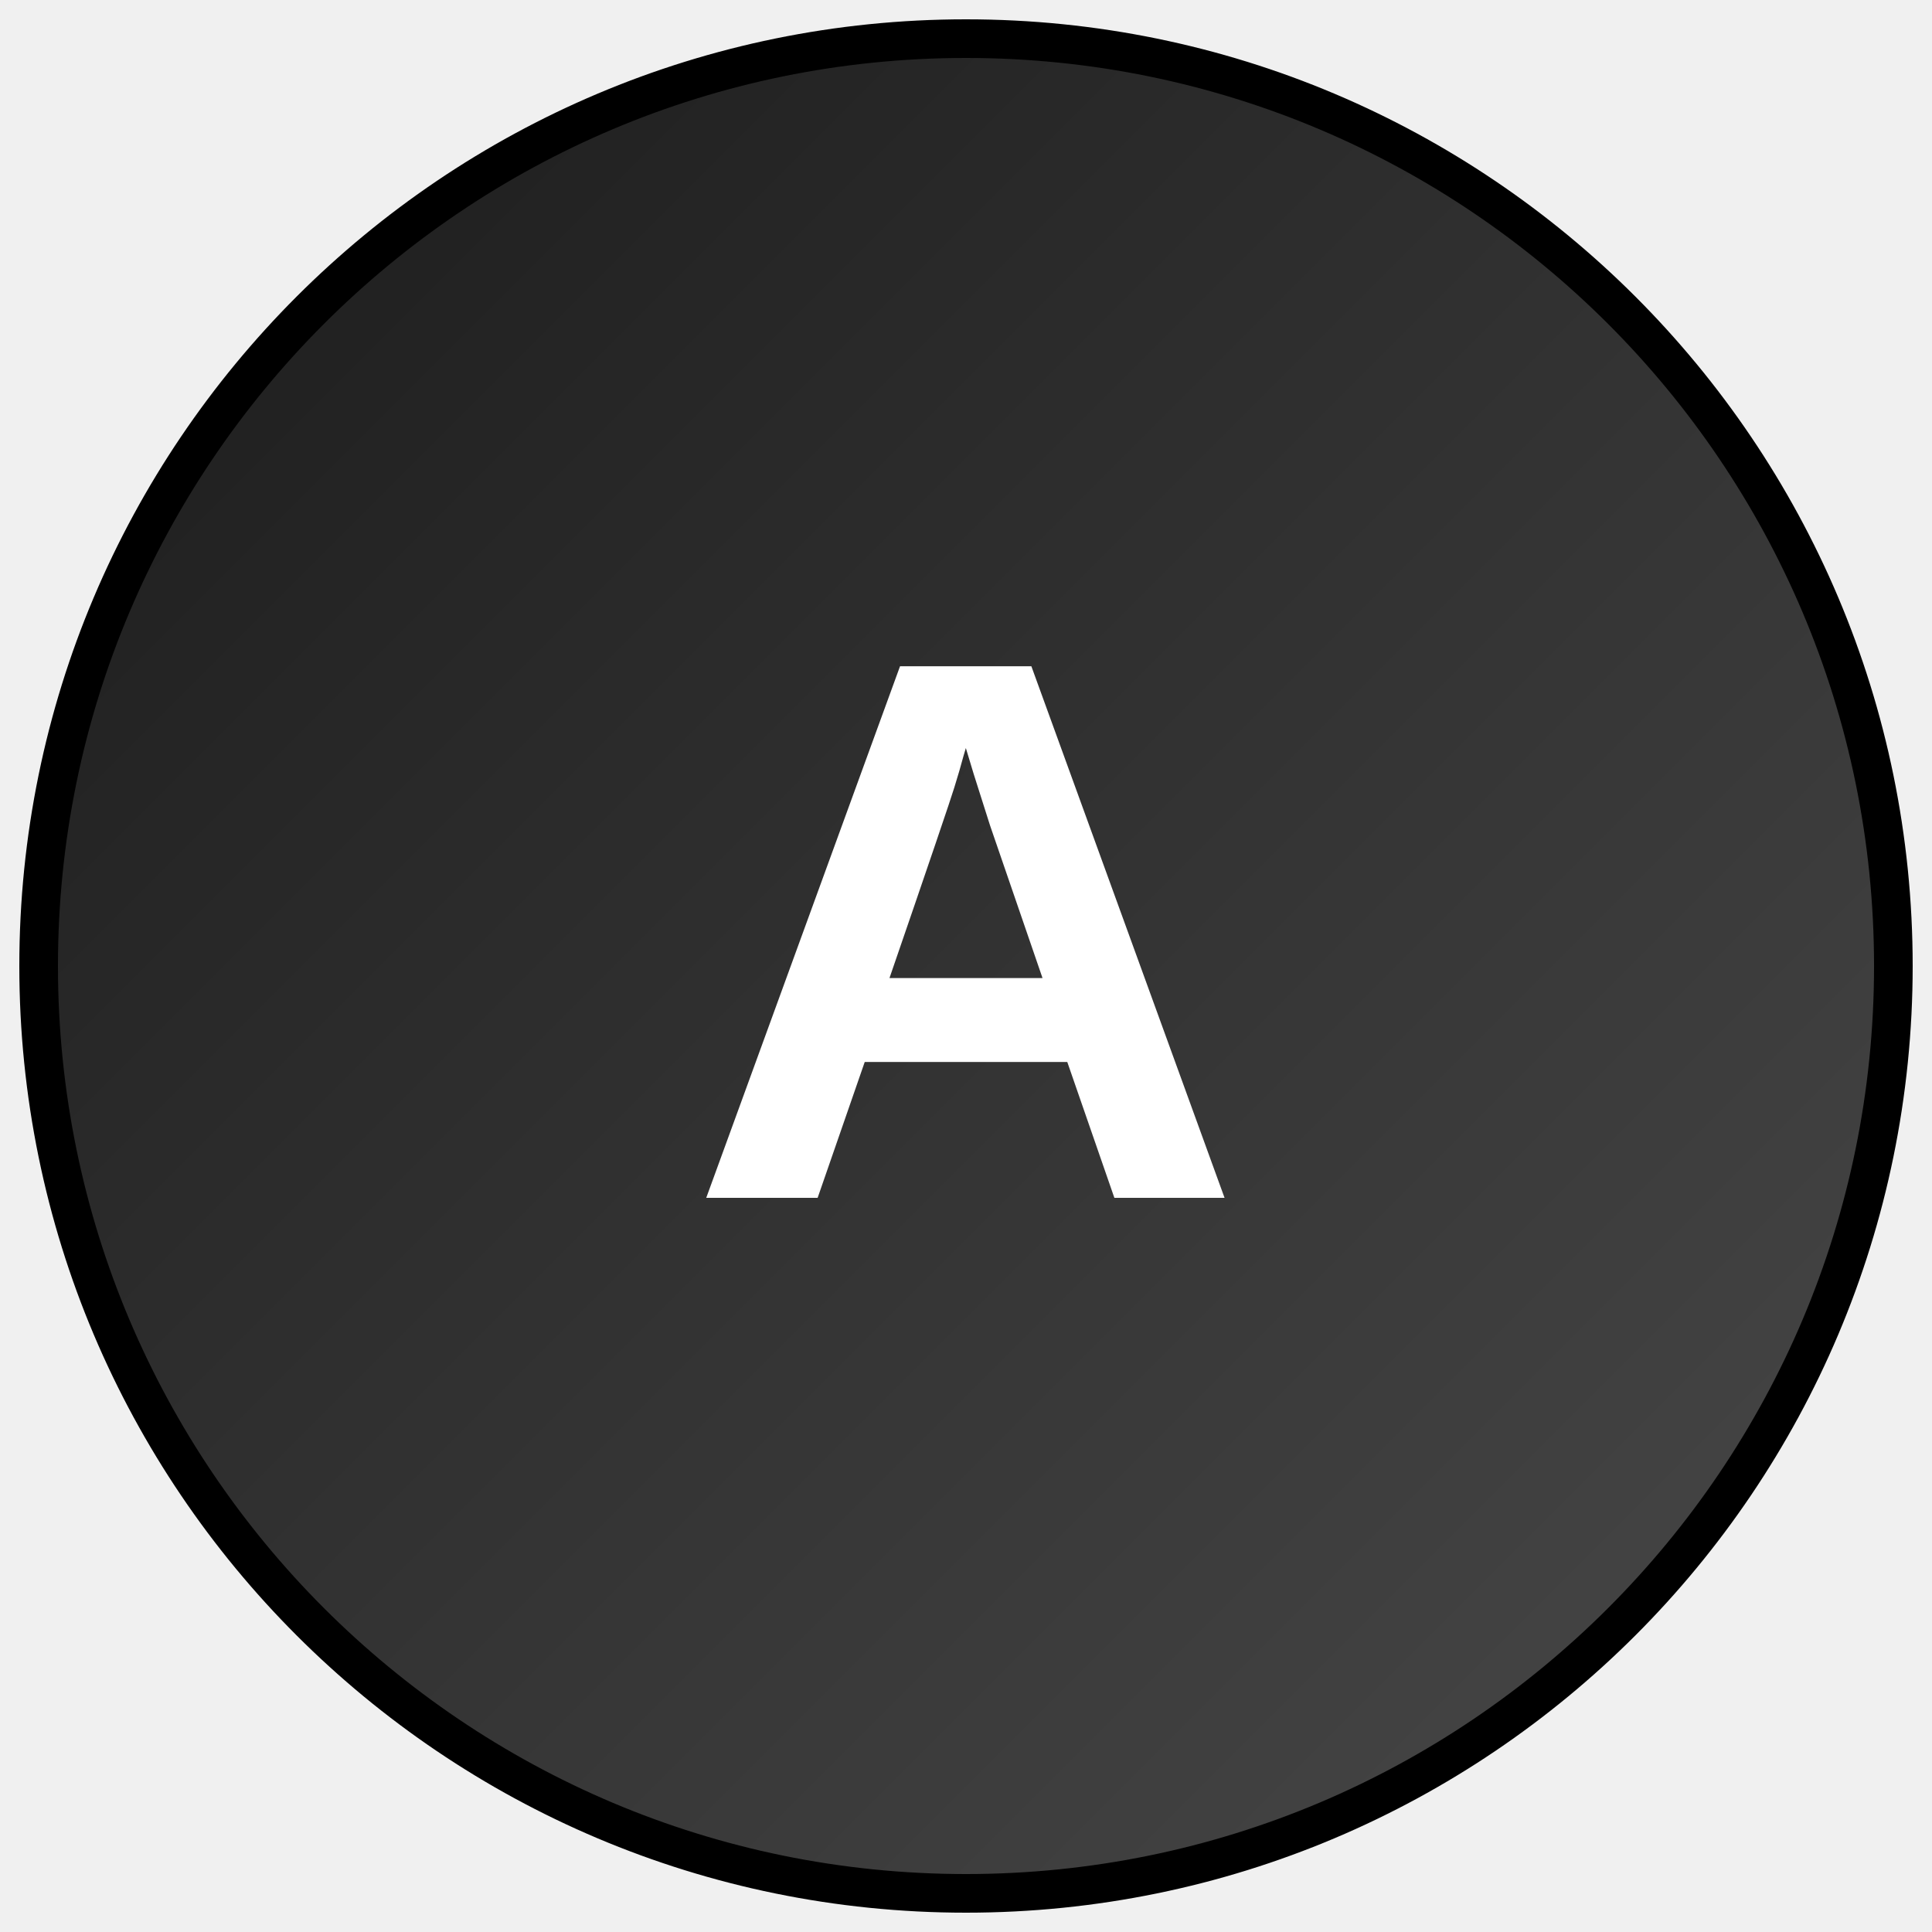
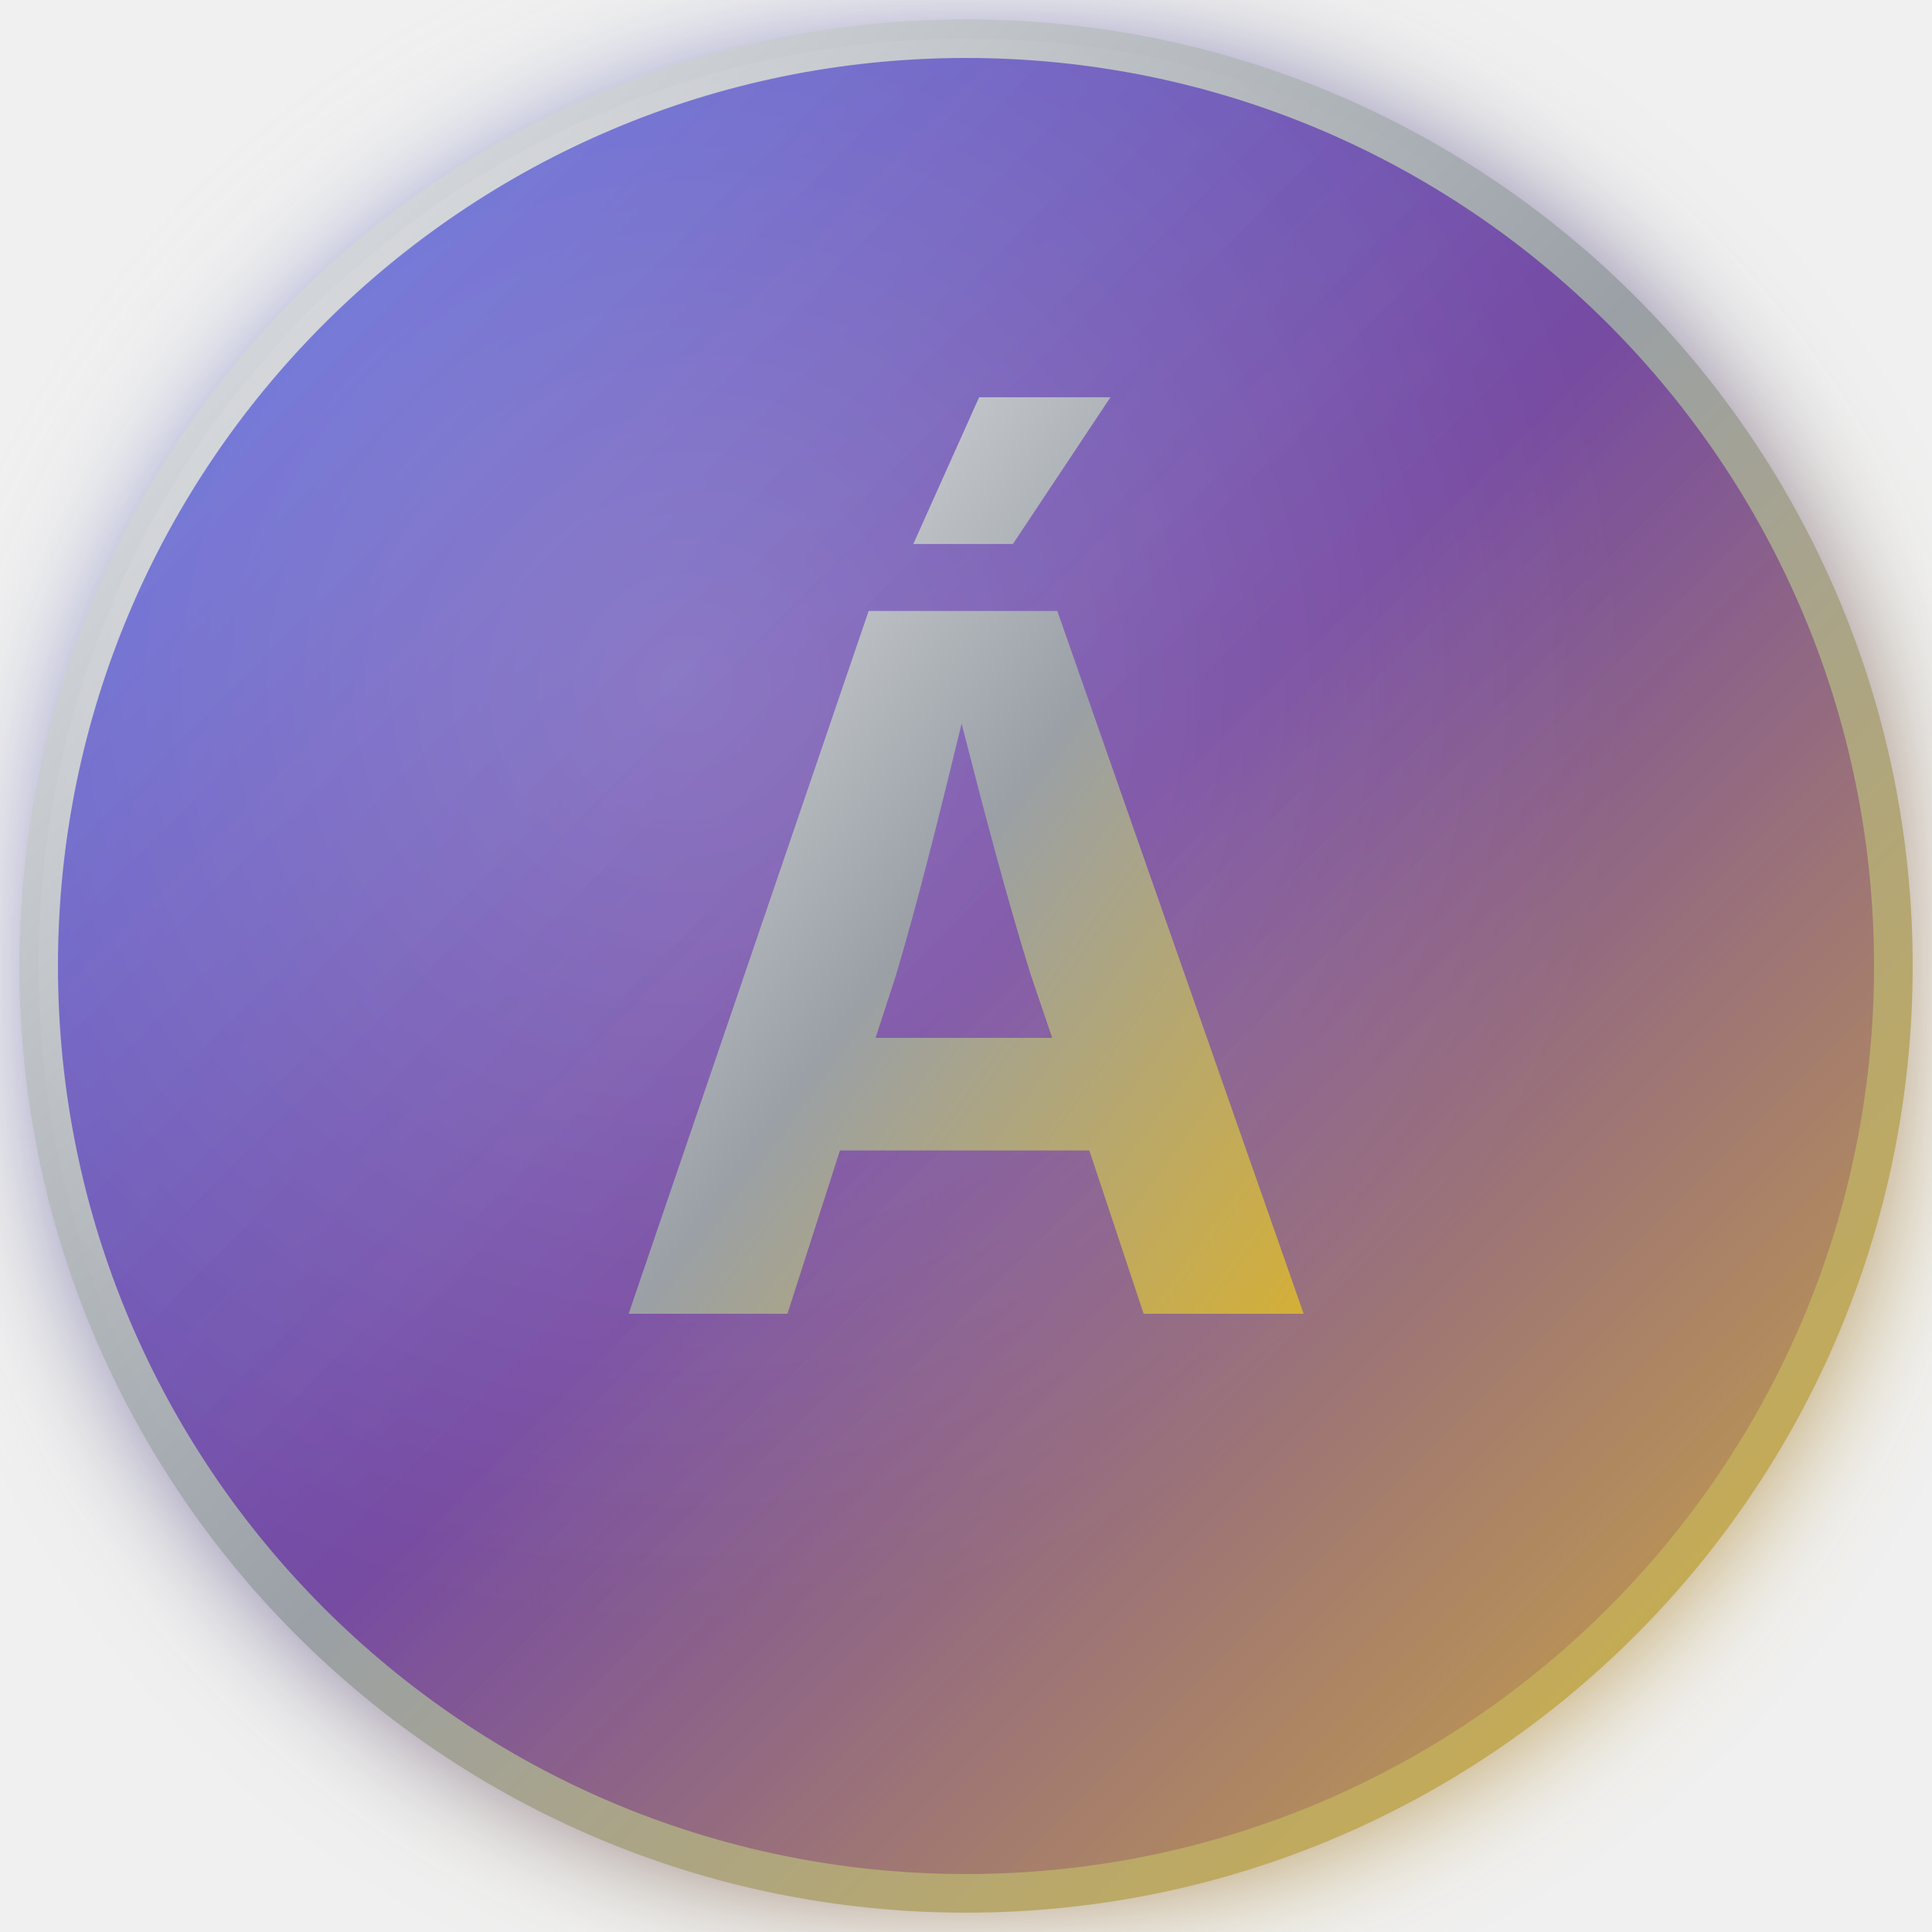
<svg xmlns="http://www.w3.org/2000/svg" viewBox="0 0 100 100">
  <defs>
    <linearGradient id="avilaGradient" x1="0%" y1="0%" x2="100%" y2="100%">
-       <stop offset="0%" style="stop-color:#1a1a1a;stop-opacity:1" />
-       <stop offset="100%" style="stop-color:#4a4a4a;stop-opacity:1" />
+       <stop offset="0%" style="stop-color:#667eea;stop-opacity:1" />
+       <stop offset="50%" style="stop-color:#764ba2;stop-opacity:1" />
+       <stop offset="100%" style="stop-color:#d4af37;stop-opacity:1" />
    </linearGradient>
+     <linearGradient id="textGradient" x1="0%" y1="0%" x2="100%" y2="100%">
+       <stop offset="0%" style="stop-color:#e8eaed;stop-opacity:1" />
+       <stop offset="50%" style="stop-color:#9aa0a6;stop-opacity:1" />
+       <stop offset="100%" style="stop-color:#d4af37;stop-opacity:1" />
+     </linearGradient>
+     <filter id="logoGlow">
+       <feGaussianBlur stdDeviation="3" result="coloredBlur" />
+       <feMerge>
+         <feMergeNode in="coloredBlur" />
+         <feMergeNode in="SourceGraphic" />
+       </feMerge>
+     </filter>
+     <radialGradient id="shine" cx="35%" cy="35%">
+       <stop offset="0%" style="stop-color:#ffffff;stop-opacity:0.3" />
+       <stop offset="100%" style="stop-color:#ffffff;stop-opacity:0" />
+     </radialGradient>
  </defs>
-   <circle cx="50" cy="50" r="48" fill="url(#avilaGradient)" stroke="#000" stroke-width="2" />
-   <text x="50" y="62" font-family="Arial, sans-serif" font-size="40" font-weight="bold" fill="#fff" text-anchor="middle">A</text>
+   <circle cx="50" cy="50" r="48" fill="url(#avilaGradient)" stroke="url(#textGradient)" stroke-width="2" filter="url(#logoGlow)" />
+   <circle cx="50" cy="50" r="48" fill="url(#shine)" opacity="0.6" />
+   <text x="50" y="68" font-family="-apple-system, BlinkMacSystemFont, 'Segoe UI', sans-serif" font-size="50" font-weight="700" fill="url(#textGradient)" text-anchor="middle">Á</text>
</svg>
